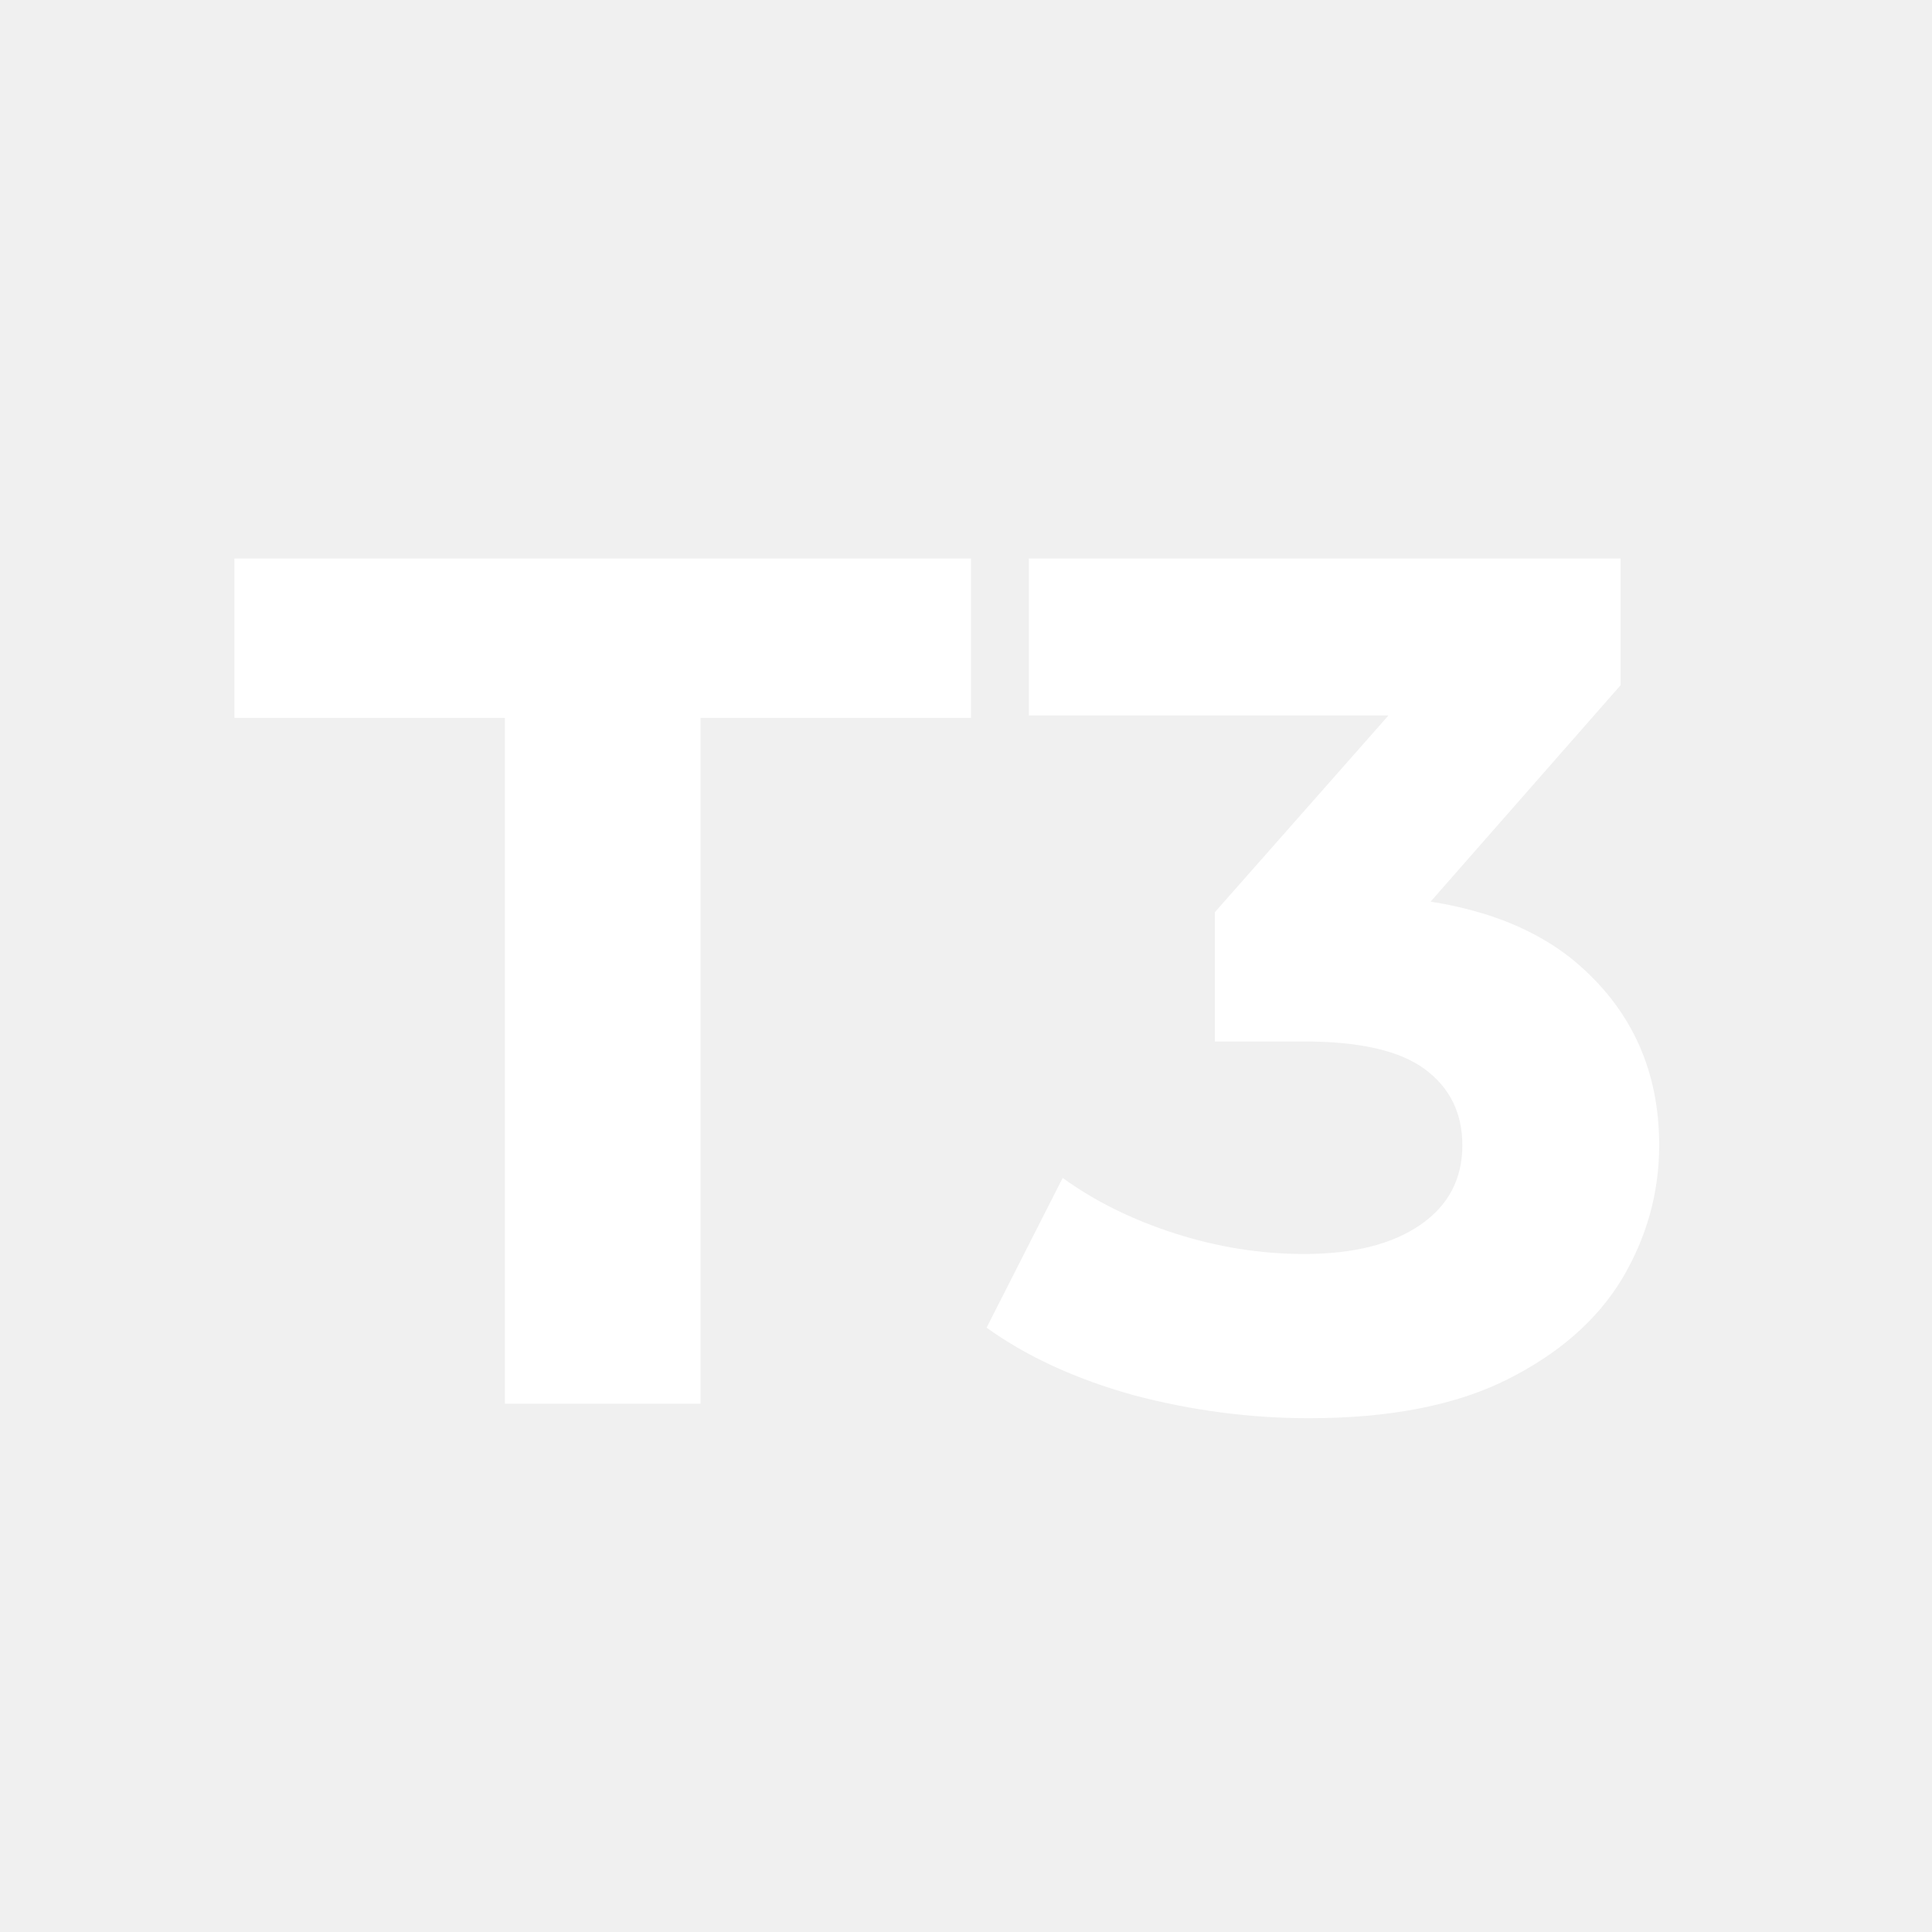
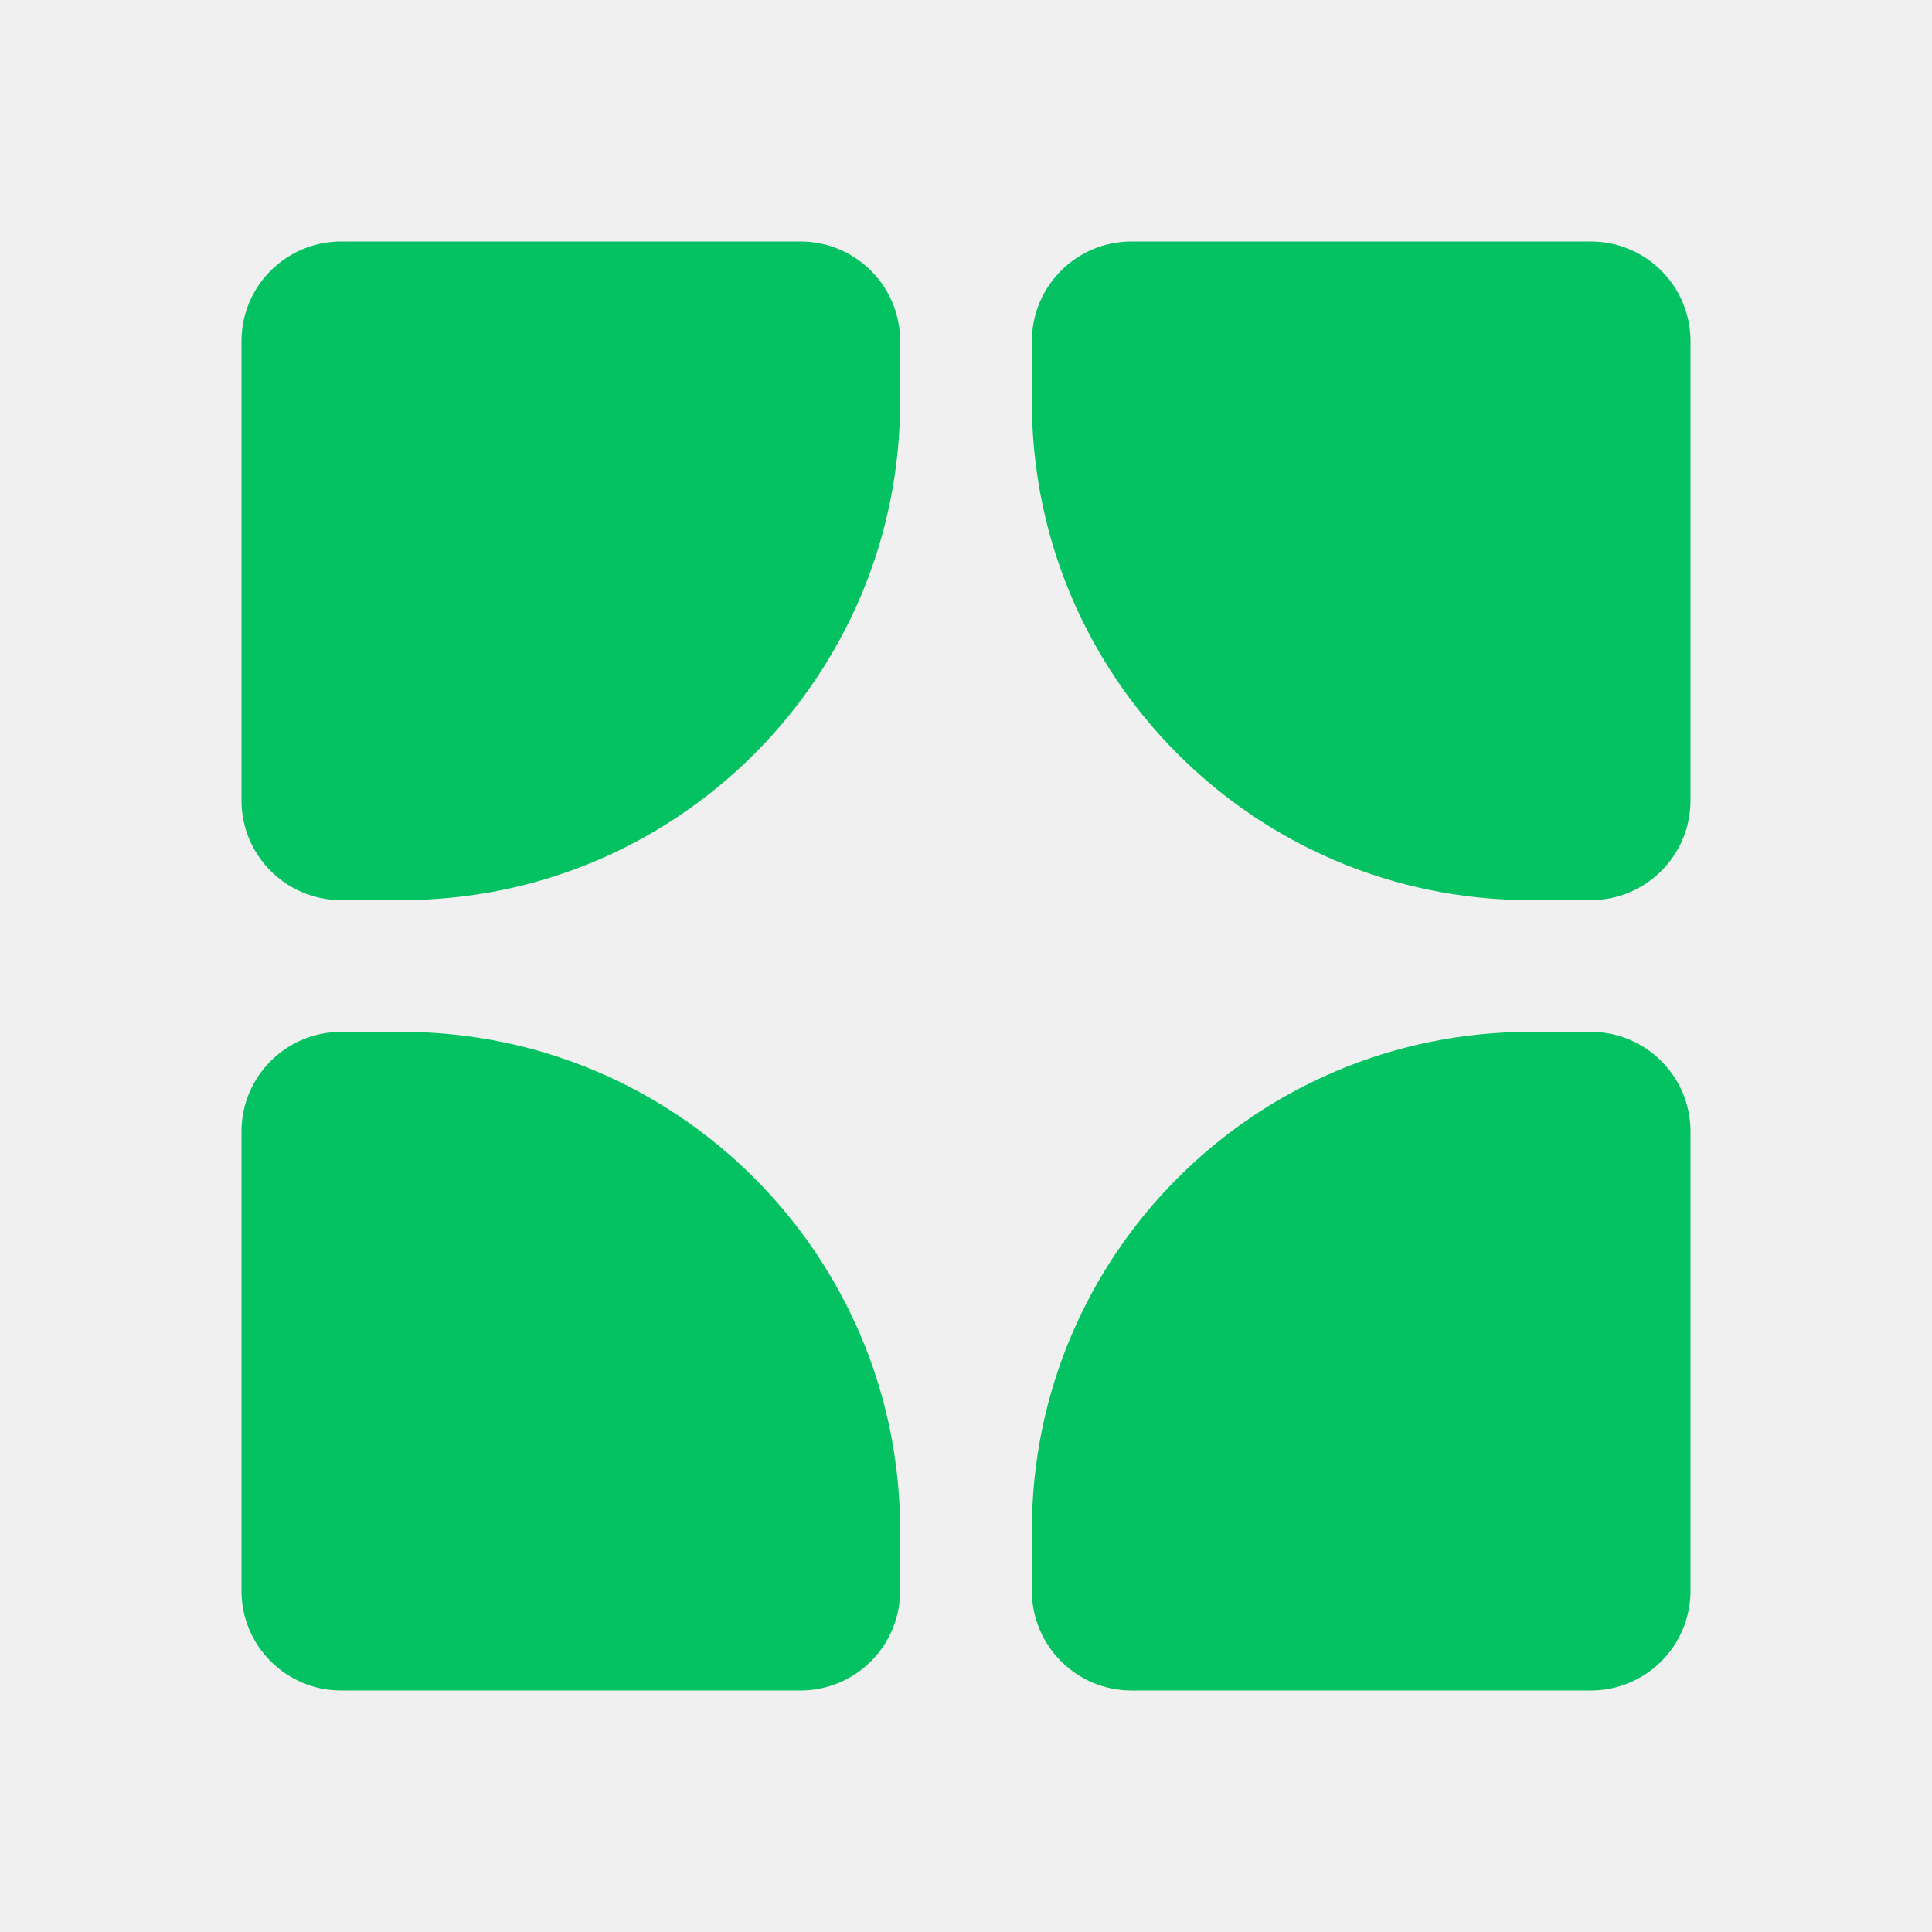
<svg xmlns="http://www.w3.org/2000/svg" width="128" height="128" viewBox="0 0 128 128" fill="none">
-   <path d="M33.451 93V47.56H15.531V37H64.331V47.56H46.411V93H33.451ZM86.725 93.96C82.832 93.96 78.965 93.453 75.125 92.44C71.285 91.373 68.032 89.88 65.365 87.96L70.405 78.04C72.539 79.587 75.019 80.813 77.845 81.72C80.672 82.627 83.525 83.08 86.405 83.08C89.659 83.08 92.219 82.44 94.085 81.16C95.952 79.88 96.885 78.12 96.885 75.88C96.885 73.747 96.059 72.067 94.405 70.84C92.752 69.613 90.085 69 86.405 69H80.485V60.44L96.085 42.76L97.525 47.4H68.165V37H107.365V45.4L91.845 63.08L85.285 59.32H89.045C95.925 59.32 101.125 60.867 104.645 63.96C108.165 67.053 109.925 71.027 109.925 75.88C109.925 79.027 109.099 81.987 107.445 84.76C105.792 87.48 103.259 89.693 99.845 91.4C96.432 93.107 92.059 93.96 86.725 93.96Z" fill="white" />
+   <path transform="translate(16 16) scale(1.185185)" fill="#04C161" d="M0 49.754a5.57 5.57 0 0 1 5.572-5.572h3.384c15.388 0 27.862 12.474 27.862 27.862v3.383A5.57 5.57 0 0 1 31.245 81H5.572A5.57 5.57 0 0 1 0 75.427zM31.245 0a5.57 5.57 0 0 1 5.573 5.572v3.384c0 15.388-12.474 27.862-27.862 27.862H5.572A5.57 5.57 0 0 1 0 31.246V5.572A5.57 5.57 0 0 1 5.572 0zM81 31.246a5.57 5.57 0 0 1-5.573 5.572h-3.383c-15.388 0-27.862-12.474-27.862-27.862V5.573A5.57 5.57 0 0 1 49.754 0h25.673A5.57 5.57 0 0 1 81 5.573zM49.755 81a5.573 5.573 0 0 1-5.573-5.573v-3.383c0-15.388 12.474-27.862 27.862-27.862h3.384A5.57 5.57 0 0 1 81 49.754v25.674A5.57 5.57 0 0 1 75.427 81z" />
</svg>
